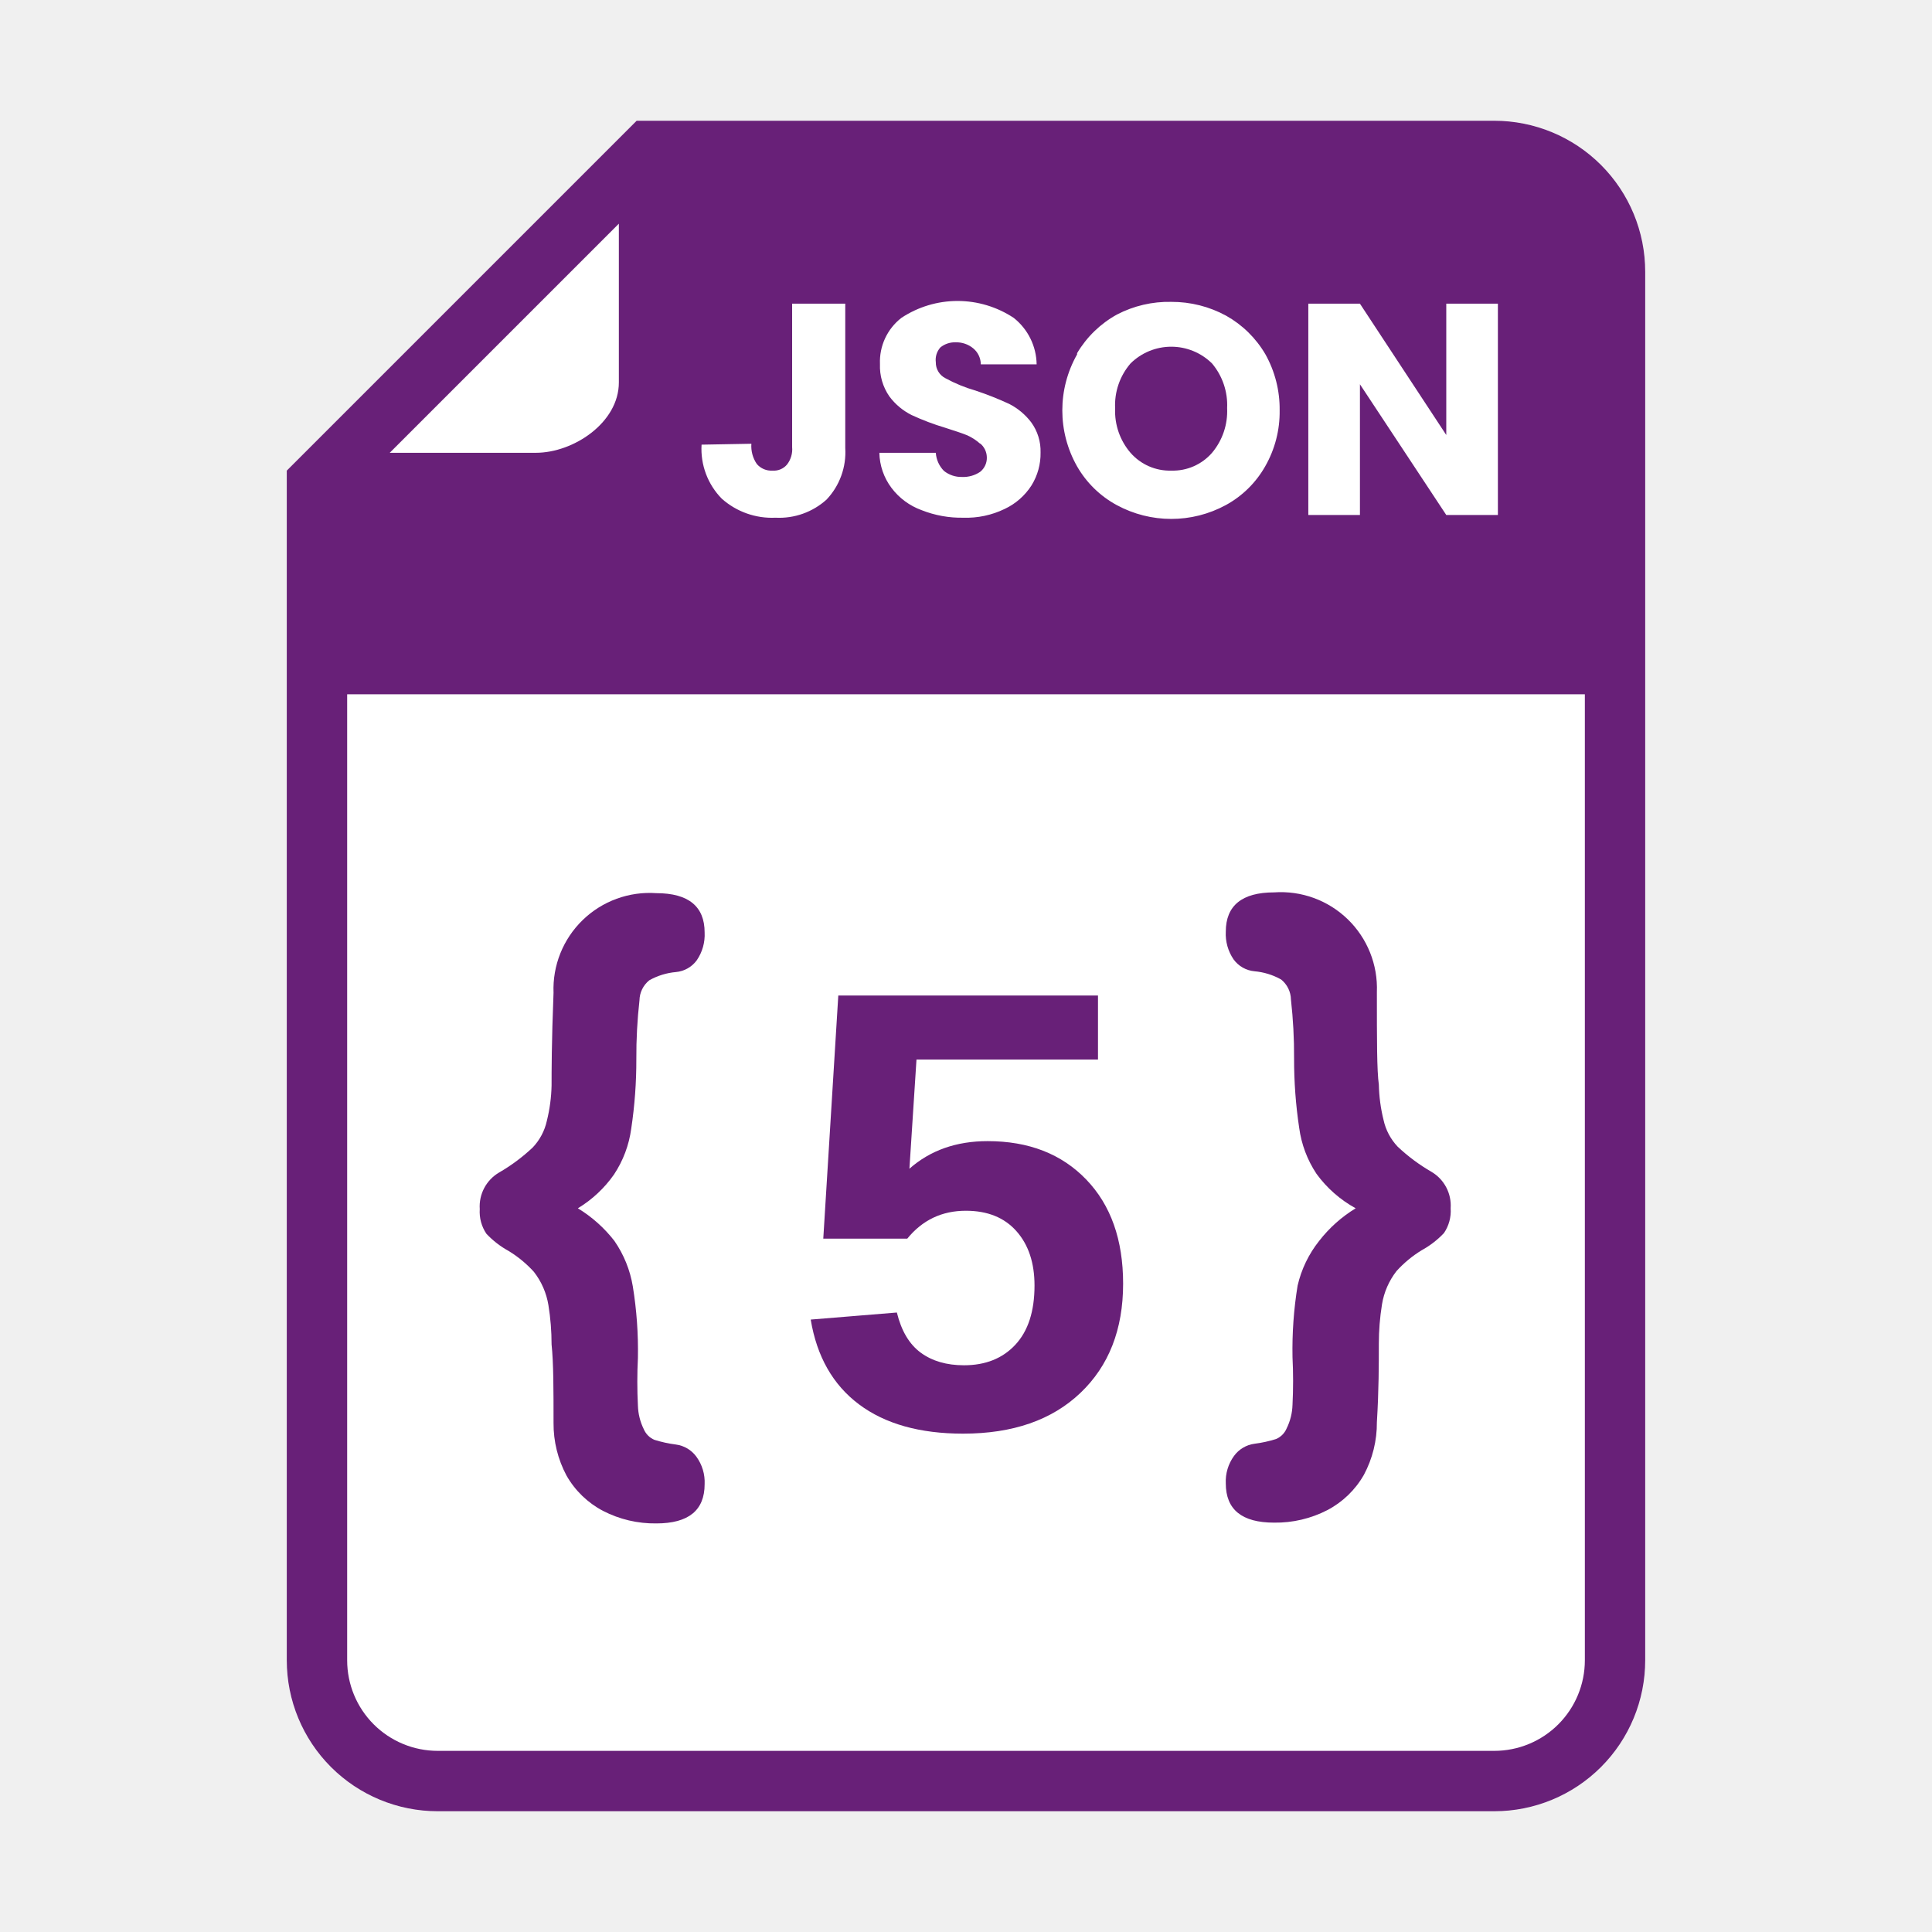
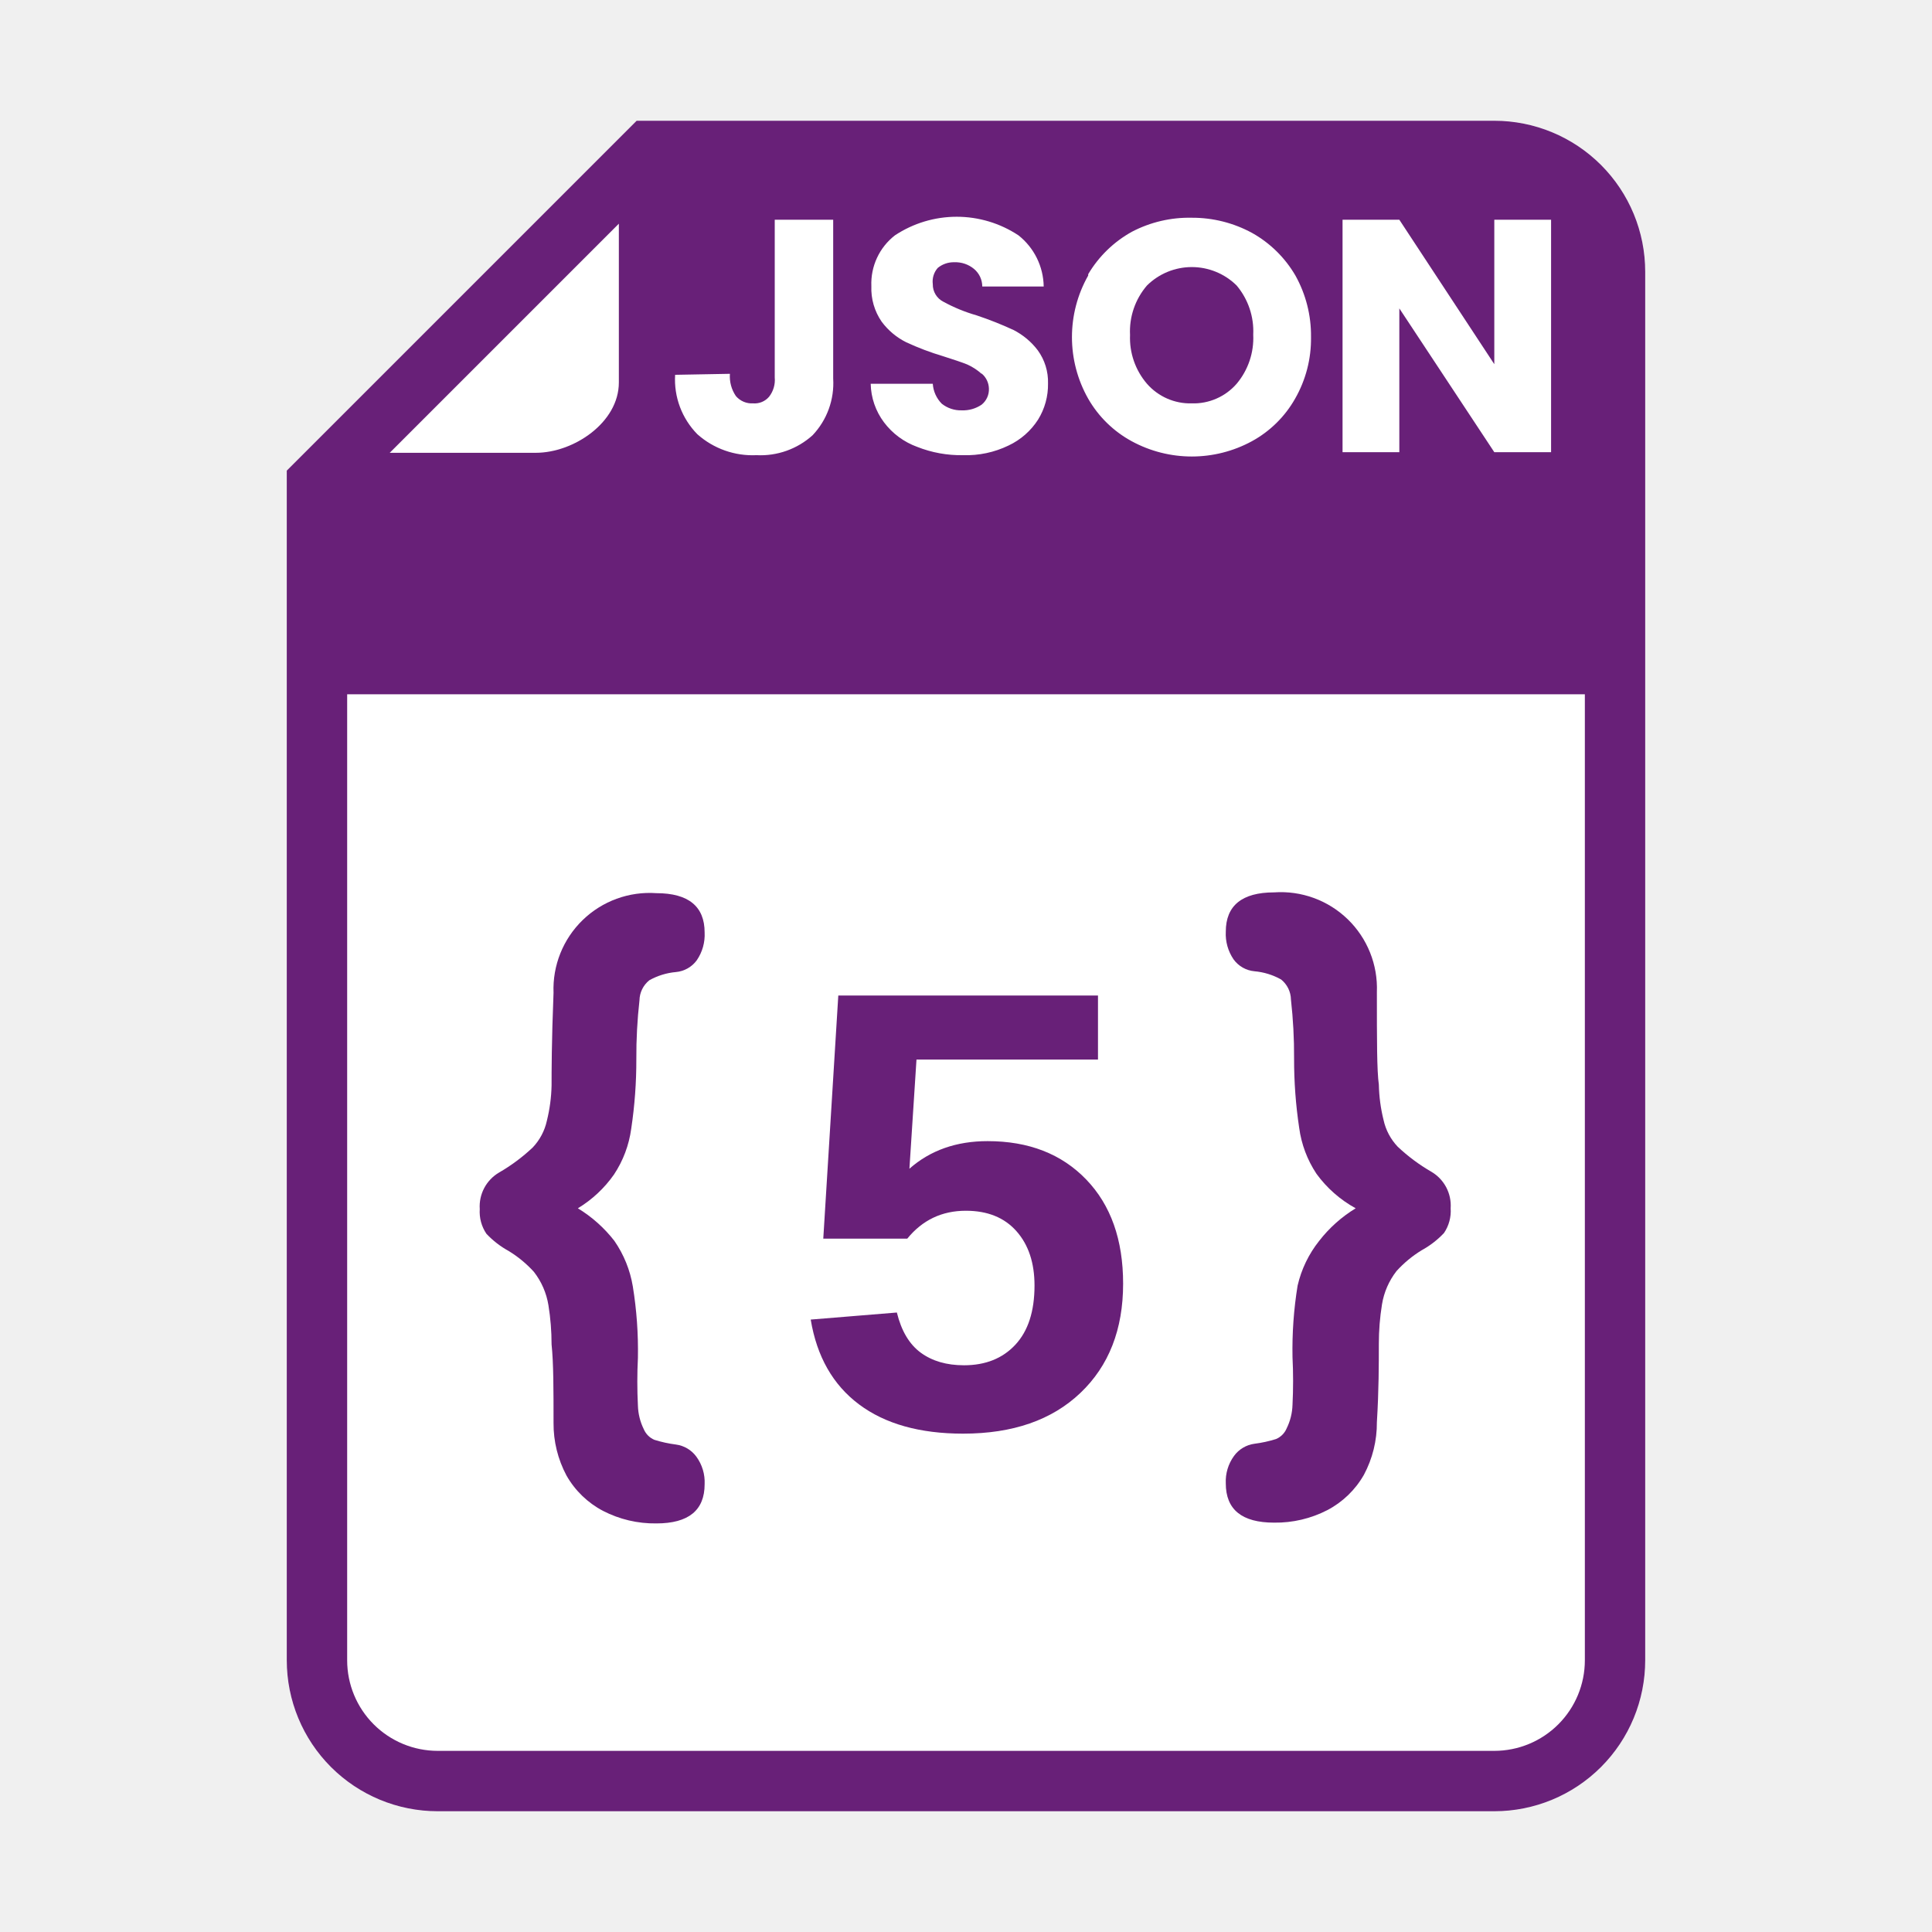
<svg xmlns="http://www.w3.org/2000/svg" width="1200pt" height="1200pt" fill="#682078" version="1.1" viewBox="0 0 1200 1200">
  <path fill="#fff" d="m928.12 75h-532.69l-217.31 217.31v738.94c0 24.863 9.879 48.711 27.457 66.293 17.582 17.578 41.43 27.457 66.293 27.457h656.25c24.863 0 48.711-9.879 66.293-27.457 17.578-17.582 27.457-41.43 27.457-66.293v-862.5c0-24.863-9.879-48.711-27.457-66.293-17.582-17.578-41.43-27.457-66.293-27.457z" />
-   <path d="m727.5 292.31c9.668 0.297 18.961-3.766 25.312-11.062 6.512-7.738 9.859-17.648 9.375-27.75 0.484-10.102-2.863-20.012-9.375-27.75-6.738-6.664-15.836-10.402-25.312-10.402s-18.574 3.738-25.312 10.402c-6.656 7.738-10.082 17.742-9.562 27.938-0.422 10.066 2.996 19.918 9.562 27.562 6.367 7.277 15.648 11.332 25.312 11.062z" />
-   <path d="m928.12 75h-532.69l-217.31 217.31v738.94c0 24.863 9.879 48.711 27.457 66.293 17.582 17.578 41.43 27.457 66.293 27.457h656.25c24.863 0 48.711-9.879 66.293-27.457 17.578-17.582 27.457-41.43 27.457-66.293v-862.5c0-24.863-9.879-48.711-27.457-66.293-17.582-17.578-41.43-27.457-66.293-27.457zm-115.5 113.62h32.062l53.625 81.562v-81.562h32.062v131.25h-32.062l-53.625-81.188v81.188h-32.062zm-143.62 30.75c5.965-10.062 14.508-18.348 24.75-24 10.41-5.422 22.016-8.133 33.75-7.875 11.922-0.055 23.664 2.91 34.125 8.625 10.121 5.684 18.535 13.969 24.375 24 5.914 10.598 8.949 22.555 8.812 34.688 0.188 12.223-2.922 24.27-9 34.875-5.731 10.113-14.176 18.426-24.375 24-21.164 11.504-46.711 11.504-67.875 0-10.254-5.57-18.754-13.879-24.562-24-12.234-21.574-12.234-47.988 0-69.562zm-60.188 56.25c-2.402-2.152-5.121-3.922-8.062-5.25-3.188-1.312-7.875-2.812-13.688-4.688-7.117-2.121-14.074-4.754-20.812-7.875-5.477-2.727-10.23-6.711-13.875-11.625-4.059-5.883-6.098-12.922-5.812-20.062-0.465-11.152 4.496-21.844 13.312-28.688 10.344-6.844 22.473-10.496 34.875-10.496s24.531 3.652 34.875 10.496c8.852 6.992 14.086 17.598 14.25 28.875h-34.688c-0.008-3.844-1.727-7.484-4.688-9.938-3.106-2.559-7.043-3.891-11.062-3.75-3.406-0.094-6.731 1.039-9.375 3.188-2.219 2.512-3.242 5.863-2.812 9.188-0.082 4.191 2.25 8.059 6 9.938 5.945 3.246 12.234 5.824 18.75 7.688 7.086 2.359 14.035 5.113 20.812 8.25 5.367 2.731 10.047 6.641 13.688 11.438 3.961 5.434 6.004 12.027 5.812 18.75 0.129 7.211-1.824 14.309-5.625 20.438-4.07 6.352-9.855 11.426-16.688 14.625-7.996 3.871-16.812 5.734-25.688 5.438-8.852 0.164-17.645-1.43-25.875-4.688-7.465-2.707-13.98-7.527-18.75-13.875-4.719-6.285-7.34-13.895-7.5-21.75h35.062c0.277 4.238 2.074 8.23 5.062 11.25 3.188 2.539 7.176 3.867 11.25 3.75 3.992 0.164 7.938-0.953 11.25-3.188 2.769-2.223 4.305-5.641 4.125-9.188-0.105-3.273-1.605-6.344-4.125-8.438zm-142.12 0c-0.332 4.449 0.859 8.879 3.375 12.562 2.418 2.836 6.031 4.363 9.75 4.125 3.43 0.27 6.777-1.125 9-3.75 2.41-3.086 3.547-6.977 3.188-10.875v-89.062h33v89.625c0.742 11.836-3.469 23.449-11.625 32.062-8.648 7.809-20.051 11.855-31.688 11.25-12.242 0.578-24.223-3.664-33.375-11.812-8.754-8.902-13.32-21.102-12.562-33.562zm-82.312-136.69v98.625c0 24.938-28.125 43.688-51.562 43.688h-90.75zm600 892.31c0 14.918-5.926 29.227-16.477 39.773-10.547 10.551-24.855 16.477-39.773 16.477h-656.25c-14.918 0-29.227-5.926-39.773-16.477-10.551-10.547-16.477-24.855-16.477-39.773v-600h768.75z" />
+   <path d="M928.12 75H395.43L178.12 292.31V1031.25C178.12 1056.113 187.999 1079.961 205.577 1097.543 223.159 1115.121 247.007 1125 271.87 1125H928.12C952.983 1125 976.831 1115.121 994.413 1097.543 1011.991 1079.961 1021.87 1056.113 1021.87 1031.25V168.75C1021.87 143.887 1011.991 120.039 994.413 102.457 976.831 84.879 952.983 75 928.12 75ZM384.38 138.93V237.555C384.38 262.493 356.255 281.243 332.818 281.243H242.068ZM984.38 1031.24C984.38 1046.158 978.454 1060.467 967.903 1071.013 957.356 1081.564 943.048 1087.49 928.13 1087.49H271.88C256.962 1087.49 242.653 1081.564 232.107 1071.013 221.556 1060.466 215.63 1046.158 215.63 1031.24V431.24H984.38Z" />
+   <g transform="translate(50 50) scale(1.1) translate(-100 -110)">
+     <path fill="white" d="M812.62 188.62H844.682L898.307 270.182V188.62H930.369V319.87H898.307L844.682 238.682V319.87H812.62ZM669 219.37C674.965 209.308 683.508 201.022 693.75 195.37 704.16 189.948 715.766 187.237 727.5 187.495 739.422 187.44 751.164 190.405 761.625 196.12 771.746 201.804 780.16 210.089 786 220.12 791.914 230.718 794.949 242.675 794.812 254.808 795 267.031 791.891 279.078 785.812 289.683 780.082 299.796 771.636 308.109 761.438 313.683 740.274 325.187 714.726 325.187 693.562 313.683 683.308 308.113 674.808 299.804 669 289.683 656.766 268.109 656.766 241.695 669 220.121ZM608.812 275.62C606.41 273.468 603.691 271.698 600.75 270.37 597.562 269.058 592.875 267.558 587.062 265.683 579.944 263.561 572.987 260.929 566.25 257.808 560.773 255.081 556.019 251.097 552.375 246.183 548.316 240.3 546.277 233.261 546.562 226.12 546.097 214.969 551.058 204.276 559.874 197.433 570.218 190.589 582.347 186.936 594.749 186.936S619.28 190.589 629.624 197.433C638.476 204.425 643.71 215.03 643.874 226.308H609.186C609.178 222.464 607.459 218.823 604.499 216.37 601.393 213.811 597.456 212.479 593.437 212.62 590.03 212.526 586.706 213.659 584.062 215.808 581.843 218.319 580.819 221.671 581.249 224.995 581.167 229.186 583.499 233.054 587.249 234.933 593.194 238.179 599.483 240.757 605.999 242.62 613.085 244.979 620.034 247.733 626.811 250.87 632.178 253.601 636.858 257.511 640.499 262.308 644.46 267.742 646.503 274.335 646.312 281.058 646.44 288.269 644.487 295.367 640.687 301.496 636.616 307.848 630.831 312.922 623.999 316.121 616.002 319.992 607.187 321.855 598.311 321.558 589.459 321.723 580.665 320.129 572.436 316.871 564.971 314.164 558.456 309.344 553.686 302.996 548.967 296.711 546.346 289.101 546.186 281.246H581.247C581.525 285.484 583.322 289.476 586.31 292.496 589.497 295.035 593.486 296.363 597.56 296.246 601.552 296.41 605.497 295.293 608.81 293.058 611.58 290.836 613.115 287.418 612.935 283.871 612.83 280.598 611.33 277.527 608.81 275.433ZM466.692 275.62C466.36 280.069 467.551 284.499 470.067 288.182 472.485 291.018 476.098 292.545 479.817 292.307 483.247 292.577 486.594 291.182 488.817 288.557 491.227 285.471 492.364 281.58 492.005 277.682V188.62H525.005V278.245C525.747 290.081 521.536 301.694 513.38 310.307 504.731 318.116 493.329 322.162 481.692 321.557 469.45 322.135 457.469 317.893 448.317 309.745 439.563 300.843 434.997 288.643 435.755 276.183Z" />
+     <path d="m727.5 292.31c9.668 0.297 18.961-3.766 25.312-11.062 6.512-7.738 9.859-17.648 9.375-27.75 0.484-10.102-2.863-20.012-9.375-27.75-6.738-6.664-15.836-10.402-25.312-10.402s-18.574 3.738-25.312 10.402c-6.656 7.738-10.082 17.742-9.562 27.938-0.422 10.066 2.996 19.918 9.562 27.562 6.367 7.277 15.648 11.332 25.312 11.062z" />
+   </g>
  <g transform="translate(600 776) scale(1.5) translate(-600 -776)">
    <text x="600" y="776" font-family="Segoe UI, Arial, sans-serif" font-size="260" font-weight="700" text-anchor="middle" dominant-baseline="middle">5</text>
  </g>
  <g transform="translate(600 776) scale(1.3) translate(-600 -776)">
    <path d="m414.56 756.38c6.711 4.082 12.621 9.355 17.438 15.562 4.508 6.512 7.516 13.938 8.812 21.75 1.836 11.277 2.648 22.699 2.438 34.125-0.383 7.621-0.383 15.254 0 22.875 0.117 3.91 1.078 7.746 2.812 11.25 0.969 2.281 2.781 4.094 5.062 5.062 3.363 1.055 6.816 1.805 10.312 2.25 3.906 0.523 7.43 2.625 9.75 5.812 2.769 3.797 4.16 8.43 3.938 13.125 0 12.5-7.688 18.75-23.062 18.75-8.863 0.133-17.625-1.93-25.5-6-7.309-3.84-13.359-9.695-17.438-16.875-4.125-7.727-6.254-16.363-6.188-25.125 0-15.938 0-28.688-0.938-37.5 0-6.281-0.5-12.551-1.5-18.75-0.938-5.812-3.324-11.293-6.938-15.938-3.504-3.871-7.547-7.215-12-9.938-3.973-2.172-7.582-4.957-10.688-8.25-2.352-3.469-3.477-7.629-3.188-11.812-0.238-3.473 0.496-6.945 2.117-10.023 1.625-3.078 4.07-5.648 7.07-7.414 5.824-3.359 11.234-7.387 16.125-12 3.371-3.555 5.707-7.965 6.75-12.75 1.375-5.523 2.129-11.184 2.25-16.875 0-6.188 0-20.812 0.938-44.25-0.512-13.047 4.551-25.695 13.926-34.781 9.375-9.09 22.176-13.758 35.199-12.844 15.375 0 23.062 6.375 23.062 18.75 0.246 4.731-1.07 9.406-3.75 13.312-2.352 3.215-5.973 5.262-9.938 5.625-4.481 0.395-8.828 1.734-12.75 3.938-2.902 2.336-4.621 5.836-4.688 9.562-1.051 9.336-1.551 18.73-1.5 28.125 0.027 11.109-0.785 22.203-2.438 33.188-1.051 7.844-3.871 15.348-8.25 21.938-4.566 6.516-10.441 12.008-17.25 16.125z" />
    <path d="m767.44 739.88c-4.379-6.59-7.199-14.094-8.25-21.938-1.652-10.984-2.465-22.078-2.438-33.188 0.051-9.395-0.449-18.789-1.5-28.125-0.066-3.727-1.785-7.227-4.688-9.562-3.922-2.203-8.27-3.543-12.75-3.938-3.965-0.363-7.586-2.41-9.938-5.625-2.68-3.906-3.996-8.582-3.75-13.312 0-12.375 7.688-18.75 23.062-18.75 13.023-0.914 25.824 3.754 35.199 12.844 9.375 9.086 14.438 21.734 13.926 34.781 0 23.438 0 37.5 0.938 44.25 0.121 5.691 0.875 11.352 2.25 16.875 1.043 4.785 3.379 9.195 6.75 12.75 4.891 4.613 10.301 8.641 16.125 12 3 1.766 5.445 4.336 7.07 7.414 1.621 3.078 2.356 6.551 2.117 10.023 0.289 4.184-0.836 8.344-3.188 11.812-3.106 3.293-6.715 6.078-10.688 8.25-4.453 2.723-8.496 6.066-12 9.938-3.613 4.644-6 10.125-6.938 15.938-1 6.199-1.5 12.469-1.5 18.75 0 9.562 0 22.312-0.938 37.5 0.066 8.762-2.062 17.398-6.188 25.125-4.078 7.18-10.129 13.035-17.438 16.875-7.875 4.07-16.637 6.133-25.5 6-15.375 0-23.062-6.25-23.062-18.75-0.223-4.695 1.168-9.328 3.938-13.125 2.32-3.188 5.844-5.289 9.75-5.812 3.496-0.445 6.949-1.195 10.312-2.25 2.281-0.969 4.094-2.781 5.062-5.062 1.734-3.504 2.695-7.34 2.812-11.25 0.383-7.621 0.383-15.254 0-22.875-0.211-11.426 0.602-22.848 2.438-34.125 1.797-7.805 5.32-15.109 10.312-21.375 4.816-6.207 10.727-11.48 17.438-15.562-7.391-4.051-13.793-9.688-18.75-16.5z" />
  </g>
</svg>
